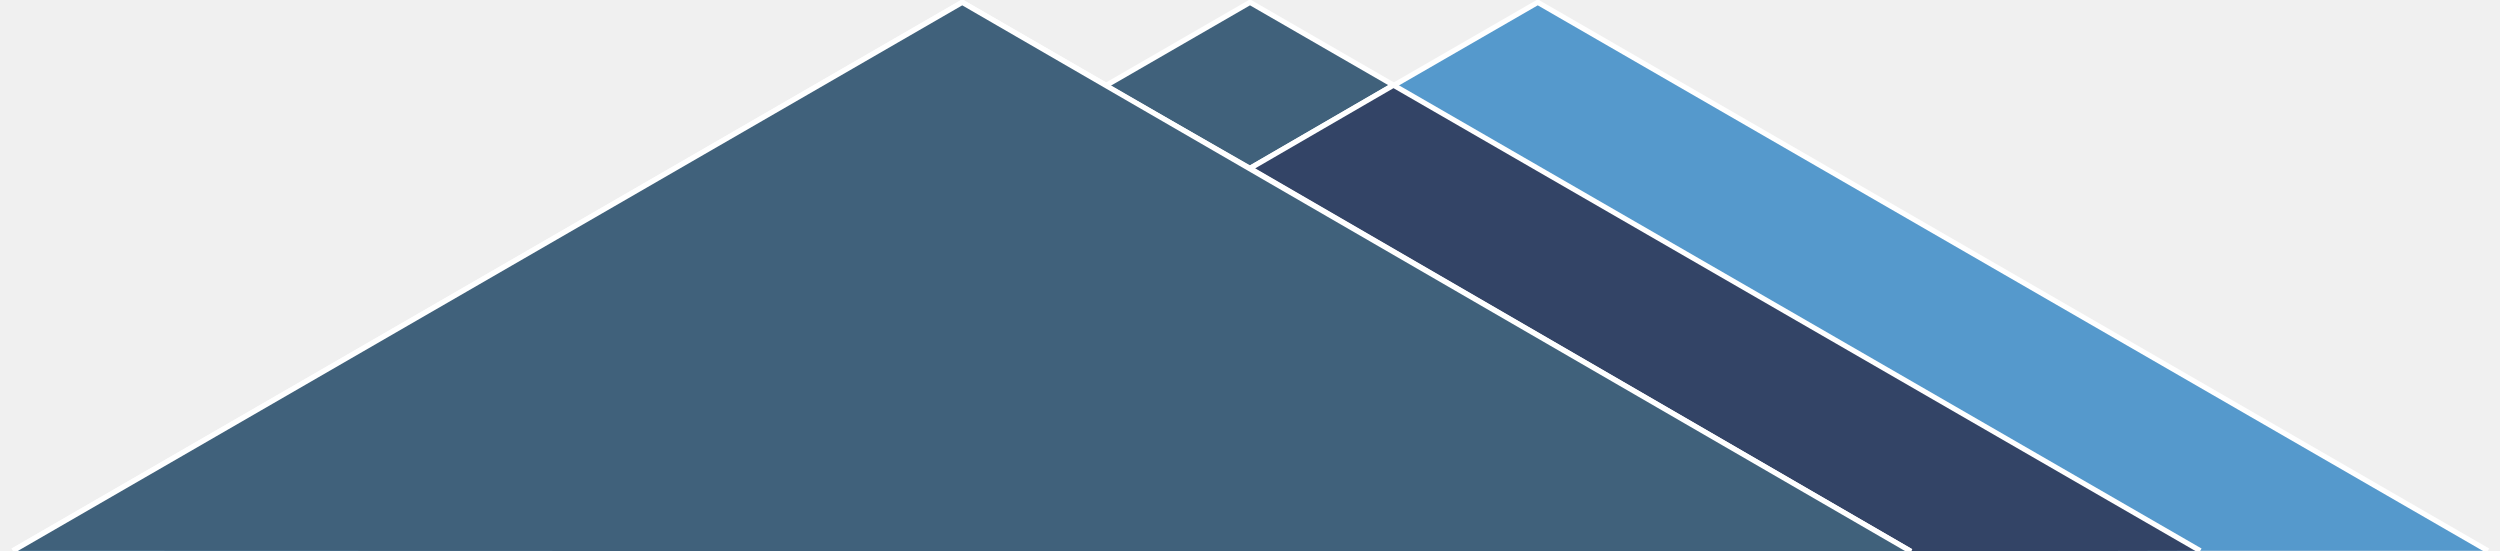
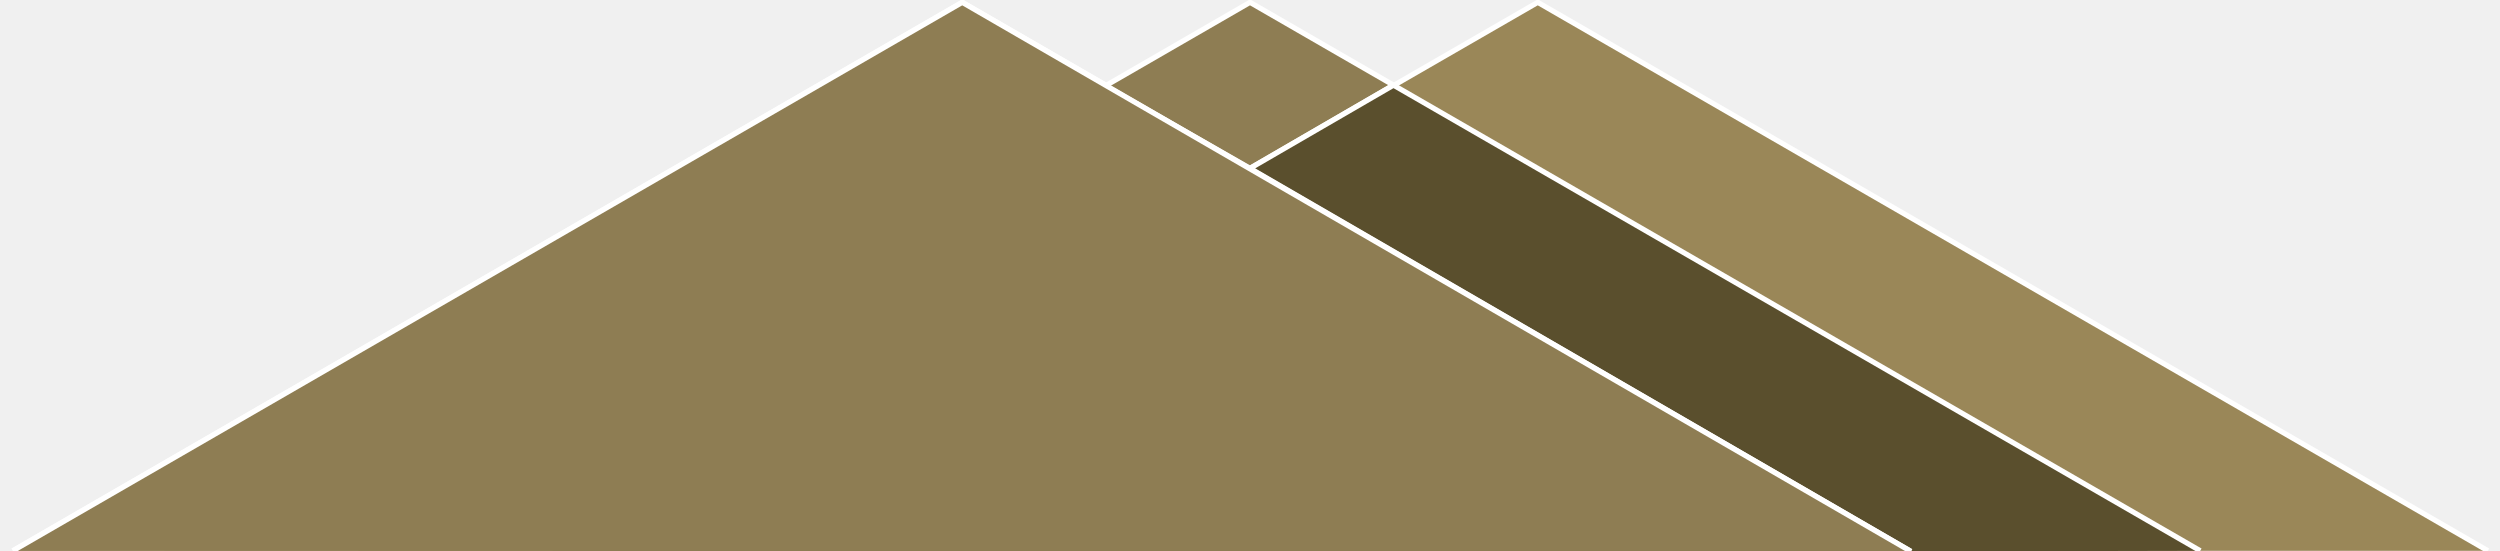
<svg xmlns="http://www.w3.org/2000/svg" viewBox="0 0 1920 423">
-   <path fill-rule="evenodd" clip-rule="evenodd" fill="#5599cc" stroke="#fff" stroke-width="4" stroke-miterlimit="10" d="M1910.7 423L1181 1.8 960 129.3 739 1.8 9.9 423" />
-   <path fill="#40617b" stroke="#fff" stroke-width="4" stroke-miterlimit="10" d="M960 1.8L849 65.9l111 63.4 110.2-63.9z" />
-   <path fill-rule="evenodd" clip-rule="evenodd" fill="#334466" d="M1689.8 423L1070.2 65.4 960 129.3l507.6 294.2" />
+   <path fill-rule="evenodd" clip-rule="evenodd" fill="#9a8758" stroke="#fff" stroke-width="4" stroke-miterlimit="10" d="M1910.7 423L1181 1.8 960 129.3 739 1.8 9.9 423" />
+   <path fill="#8e7d53" stroke="#fff" stroke-width="4" stroke-miterlimit="10" d="M960 1.8L849 65.9l111 63.4 110.2-63.9z" />
+   <path fill-rule="evenodd" clip-rule="evenodd" fill="#5a4f2d" d="M1689.8 423L1070.2 65.4 960 129.3l507.6 294.2" />
  <path fill="none" stroke="#fff" stroke-width="4" stroke-miterlimit="10" d="M1689.8 423L1070.2 65.4 960 129.3l507.6 294.2" />
-   <path fill-rule="evenodd" clip-rule="evenodd" fill="#40617b" stroke="#fff" stroke-width="4" stroke-miterlimit="10" d="M1467.6 423.5L739 1.8 9.9 423" />
+   <path fill-rule="evenodd" clip-rule="evenodd" fill="#8e7d53" stroke="#fff" stroke-width="4" stroke-miterlimit="10" d="M1467.6 423.5L739 1.8 9.9 423" />
</svg>
